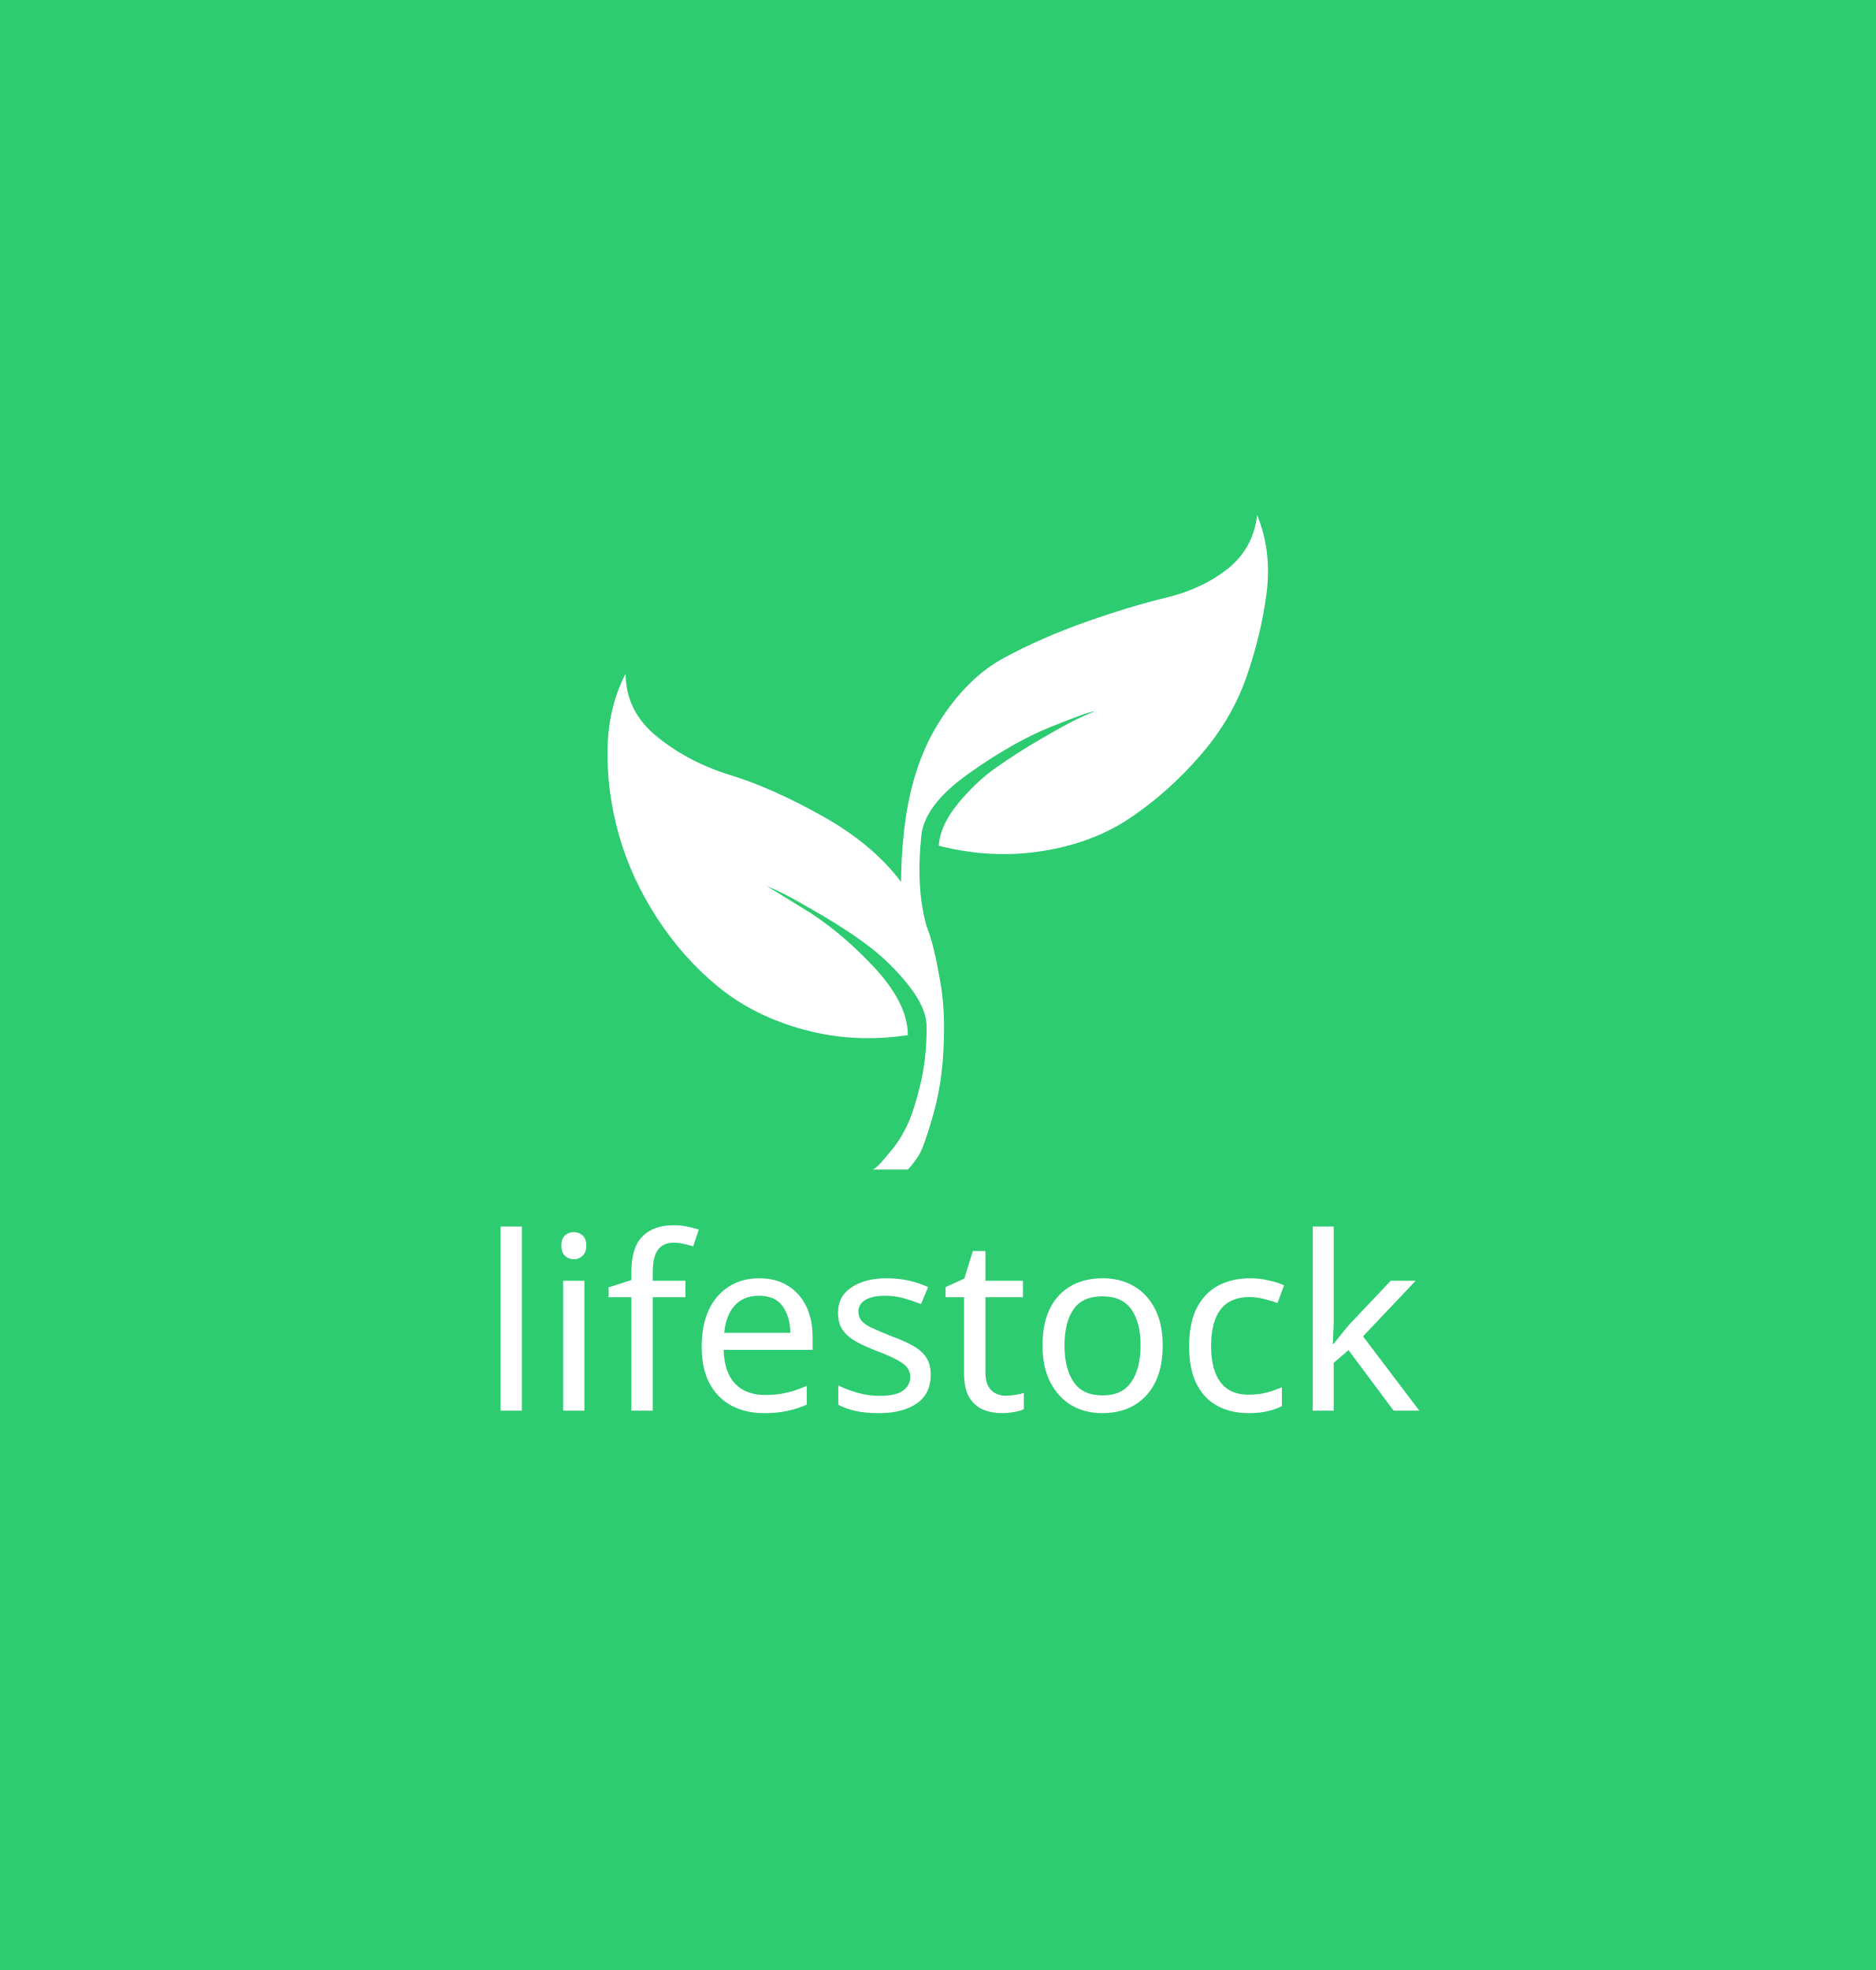
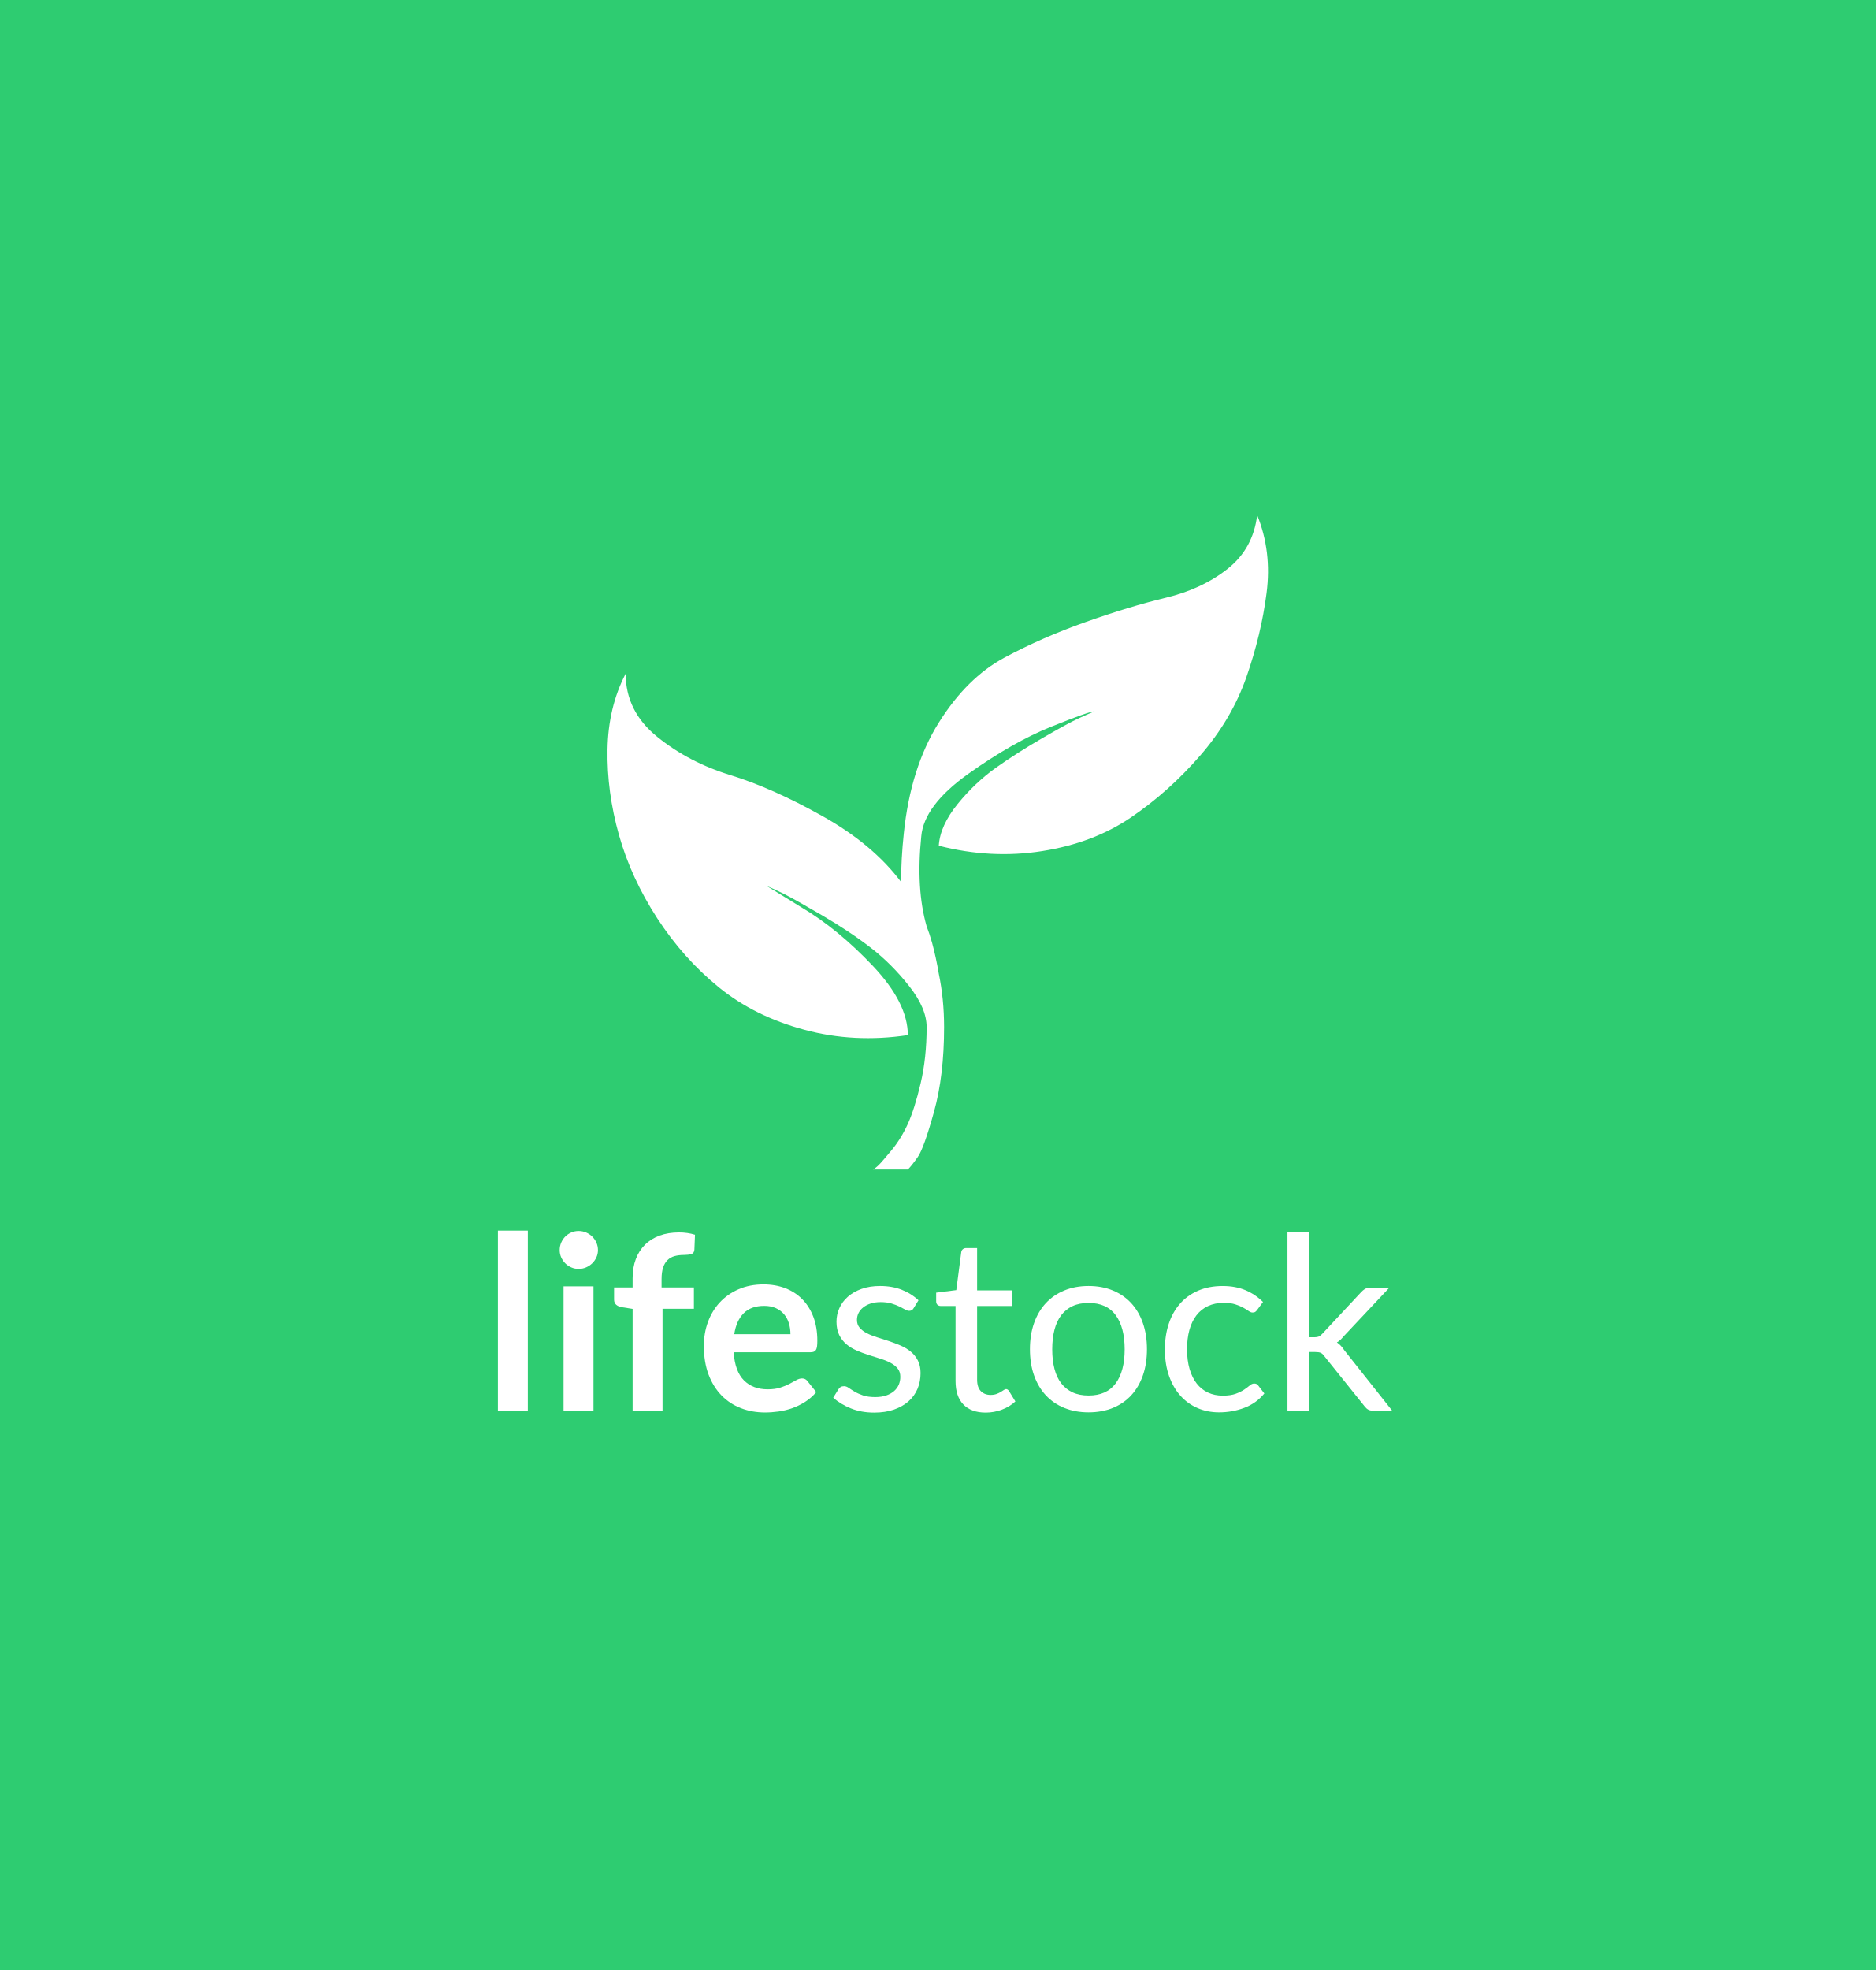
<svg xmlns="http://www.w3.org/2000/svg" version="1.1" id="Amperbranch" x="0px" y="0px" width="200px" height="210px" viewBox="0 0 200 210" enable-background="new 0 0 200 210" xml:space="preserve">
  <rect x="-26" y="-21" fill="#2ECC71" width="252" height="252" />
+   <g enable-background="new    ">
+     <path fill="#FFFFFF" d="M56.271,131.182v19.192h-3.19v-19.192H56.271z" />
+     <path fill="#FFFFFF" d="M63.748,133.262c0,0.275-0.056,0.534-0.167,0.774c-0.112,0.241-0.261,0.452-0.446,0.633   s-0.402,0.325-0.652,0.433c-0.25,0.108-0.517,0.162-0.801,0.162c-0.275,0-0.536-0.054-0.781-0.162   c-0.245-0.107-0.458-0.252-0.639-0.433s-0.325-0.392-0.433-0.633c-0.108-0.24-0.162-0.499-0.162-0.774   c0-0.284,0.054-0.551,0.162-0.801c0.107-0.25,0.252-0.465,0.433-0.646c0.181-0.182,0.394-0.325,0.639-0.434   c0.246-0.107,0.506-0.161,0.781-0.161c0.284,0,0.551,0.054,0.801,0.161c0.25,0.108,0.467,0.252,0.652,0.434   c0.185,0.181,0.333,0.396,0.446,0.646C63.692,132.711,63.748,132.978,63.748,133.262z M63.271,137.123v13.251h-3.19v-13.251H63.271   z" />
+     <path fill="#FFFFFF" d="M67.442,150.374v-10.849l-1.149-0.181c-0.25-0.043-0.45-0.129-0.601-0.259   c-0.15-0.129-0.226-0.31-0.226-0.542v-1.305h1.976v-0.981c0-0.758,0.114-1.438,0.342-2.041c0.228-0.603,0.556-1.114,0.981-1.536   c0.426-0.422,0.945-0.745,1.557-0.969c0.611-0.224,1.3-0.336,2.066-0.336c0.611,0,1.179,0.082,1.705,0.245l-0.064,1.602   c-0.018,0.25-0.134,0.405-0.349,0.465c-0.215,0.061-0.465,0.091-0.749,0.091c-0.379,0-0.717,0.041-1.014,0.122   c-0.297,0.082-0.549,0.225-0.755,0.427s-0.364,0.469-0.472,0.801c-0.107,0.331-0.161,0.742-0.161,1.233v0.878h3.448v2.273h-3.345   v10.861H67.442z" />
+     <path fill="#FFFFFF" d="M81.403,136.916c0.835,0,1.604,0.134,2.306,0.4c0.702,0.268,1.306,0.657,1.814,1.169   c0.508,0.513,0.904,1.142,1.188,1.886c0.284,0.745,0.426,1.595,0.426,2.551c0,0.241-0.011,0.441-0.032,0.601   s-0.06,0.284-0.116,0.375c-0.056,0.09-0.131,0.154-0.226,0.193s-0.215,0.058-0.361,0.058h-8.188   c0.095,1.361,0.46,2.359,1.098,2.997c0.637,0.637,1.481,0.955,2.532,0.955c0.517,0,0.962-0.06,1.336-0.181   c0.375-0.12,0.702-0.254,0.981-0.4s0.525-0.279,0.736-0.4c0.211-0.12,0.416-0.181,0.613-0.181c0.129,0,0.241,0.026,0.336,0.077   c0.095,0.052,0.176,0.125,0.246,0.22l0.93,1.163c-0.353,0.413-0.749,0.76-1.188,1.039c-0.439,0.28-0.898,0.504-1.375,0.672   c-0.478,0.168-0.964,0.286-1.459,0.355c-0.495,0.068-0.975,0.103-1.44,0.103c-0.921,0-1.778-0.152-2.57-0.458   s-1.481-0.758-2.066-1.356c-0.585-0.598-1.046-1.339-1.382-2.221c-0.336-0.883-0.504-1.905-0.504-3.067   c0-0.904,0.146-1.755,0.439-2.551c0.292-0.797,0.712-1.49,1.259-2.08c0.546-0.589,1.214-1.057,2.001-1.401   C79.524,137.089,80.413,136.916,81.403,136.916z M81.468,139.202c-0.93,0-1.658,0.263-2.183,0.788   c-0.525,0.525-0.861,1.271-1.007,2.234h5.993c0-0.413-0.056-0.803-0.168-1.169s-0.284-0.687-0.517-0.962   c-0.232-0.275-0.525-0.493-0.878-0.652S81.941,139.202,81.468,139.202z" />
+   </g>
+   <g enable-background="new    ">
+     <path fill="#FFFFFF" d="M97.405,139.448c-0.104,0.189-0.263,0.284-0.478,0.284c-0.129,0-0.275-0.048-0.439-0.143   s-0.364-0.2-0.601-0.316s-0.519-0.224-0.846-0.323c-0.327-0.099-0.714-0.148-1.162-0.148c-0.388,0-0.736,0.05-1.046,0.148   c-0.31,0.1-0.575,0.235-0.794,0.407c-0.22,0.172-0.388,0.372-0.504,0.601s-0.174,0.476-0.174,0.742c0,0.336,0.097,0.616,0.291,0.84   c0.194,0.224,0.45,0.418,0.769,0.581c0.318,0.164,0.68,0.308,1.085,0.433s0.82,0.259,1.246,0.4c0.426,0.143,0.842,0.3,1.247,0.472   c0.404,0.172,0.766,0.388,1.085,0.646c0.318,0.259,0.575,0.575,0.768,0.949c0.194,0.375,0.291,0.825,0.291,1.35   c0,0.603-0.108,1.16-0.323,1.673s-0.534,0.956-0.956,1.33c-0.422,0.375-0.938,0.67-1.55,0.885s-1.317,0.323-2.118,0.323   c-0.913,0-1.739-0.148-2.479-0.446c-0.741-0.297-1.369-0.678-1.886-1.143l0.542-0.878c0.069-0.112,0.15-0.198,0.245-0.259   c0.095-0.06,0.22-0.09,0.375-0.09c0.155,0,0.319,0.06,0.491,0.181c0.172,0.12,0.381,0.254,0.626,0.4   c0.246,0.146,0.542,0.279,0.891,0.4c0.349,0.12,0.786,0.181,1.311,0.181c0.448,0,0.839-0.059,1.175-0.175s0.616-0.273,0.839-0.471   c0.224-0.198,0.39-0.427,0.498-0.685c0.107-0.259,0.161-0.534,0.161-0.827c0-0.361-0.097-0.66-0.291-0.897   c-0.194-0.236-0.45-0.439-0.769-0.607c-0.318-0.167-0.682-0.313-1.091-0.438c-0.409-0.125-0.826-0.256-1.252-0.395   c-0.426-0.137-0.844-0.294-1.253-0.471c-0.409-0.177-0.773-0.398-1.091-0.665c-0.319-0.268-0.575-0.597-0.769-0.988   s-0.291-0.867-0.291-1.427c0-0.5,0.104-0.979,0.31-1.44s0.508-0.865,0.904-1.214s0.883-0.627,1.459-0.833   c0.577-0.207,1.235-0.311,1.976-0.311c0.861,0,1.634,0.136,2.318,0.407s1.276,0.644,1.776,1.117L97.405,139.448z" />
+     <path fill="#FFFFFF" d="M105.089,150.581c-1.033,0-1.827-0.289-2.383-0.865c-0.556-0.577-0.833-1.408-0.833-2.493v-8.007h-1.576   c-0.138,0-0.254-0.041-0.349-0.123s-0.142-0.209-0.142-0.381v-0.917l2.145-0.271l0.529-4.042c0.017-0.13,0.072-0.235,0.168-0.316   c0.094-0.082,0.215-0.123,0.361-0.123h1.162v4.507h3.746v1.667h-3.746v7.852c0,0.552,0.133,0.961,0.4,1.228   c0.267,0.267,0.611,0.4,1.033,0.4c0.24,0,0.449-0.032,0.627-0.097c0.176-0.065,0.328-0.136,0.458-0.214   c0.129-0.077,0.239-0.148,0.329-0.213s0.17-0.097,0.239-0.097c0.12,0,0.228,0.073,0.323,0.22l0.671,1.098   c-0.396,0.37-0.874,0.661-1.434,0.872S105.684,150.581,105.089,150.581z" />
+     <path fill="#FFFFFF" d="M116.053,137.084c0.957,0,1.819,0.16,2.59,0.479c0.771,0.318,1.426,0.771,1.963,1.355   c0.539,0.586,0.951,1.294,1.24,2.125s0.433,1.759,0.433,2.783c0,1.033-0.144,1.963-0.433,2.789   c-0.289,0.827-0.701,1.533-1.24,2.118c-0.537,0.586-1.191,1.036-1.963,1.35c-0.771,0.314-1.633,0.472-2.59,0.472   c-0.955,0-1.818-0.157-2.589-0.472c-0.771-0.313-1.427-0.764-1.97-1.35c-0.543-0.585-0.96-1.291-1.252-2.118   c-0.293-0.826-0.439-1.756-0.439-2.789c0-1.024,0.146-1.952,0.439-2.783c0.292-0.831,0.709-1.539,1.252-2.125   c0.543-0.585,1.199-1.037,1.97-1.355S115.098,137.084,116.053,137.084z M116.053,148.76c1.292,0,2.256-0.433,2.894-1.298   s0.956-2.073,0.956-3.623c0-1.559-0.318-2.772-0.956-3.642c-0.638-0.87-1.602-1.305-2.894-1.305c-0.654,0-1.223,0.112-1.704,0.336   c-0.482,0.224-0.885,0.547-1.208,0.969c-0.322,0.422-0.563,0.94-0.723,1.556c-0.16,0.616-0.239,1.312-0.239,2.086   c0,0.775,0.079,1.468,0.239,2.079c0.159,0.611,0.4,1.126,0.723,1.544c0.323,0.417,0.726,0.738,1.208,0.962   C114.83,148.647,115.398,148.76,116.053,148.76z" />
+     <path fill="#FFFFFF" d="M134.045,139.615c-0.07,0.096-0.139,0.168-0.207,0.22c-0.069,0.052-0.168,0.078-0.297,0.078   s-0.27-0.054-0.42-0.162c-0.15-0.107-0.342-0.226-0.574-0.354c-0.232-0.13-0.516-0.248-0.847-0.355s-0.738-0.161-1.22-0.161   c-0.639,0-1.201,0.114-1.692,0.342c-0.491,0.229-0.902,0.558-1.233,0.988c-0.332,0.431-0.582,0.951-0.75,1.562   c-0.167,0.611-0.251,1.296-0.251,2.054c0,0.792,0.091,1.496,0.271,2.111c0.182,0.616,0.436,1.133,0.763,1.55   c0.327,0.418,0.726,0.736,1.194,0.956s0.996,0.329,1.582,0.329c0.561,0,1.021-0.066,1.383-0.2c0.361-0.133,0.662-0.282,0.903-0.445   c0.241-0.164,0.439-0.312,0.595-0.445c0.154-0.134,0.31-0.2,0.465-0.2c0.197,0,0.344,0.073,0.438,0.219l0.646,0.84   c-0.568,0.697-1.278,1.208-2.131,1.53c-0.852,0.323-1.752,0.484-2.699,0.484c-0.818,0-1.578-0.15-2.279-0.452   c-0.701-0.301-1.311-0.738-1.828-1.311c-0.516-0.572-0.923-1.276-1.22-2.111c-0.298-0.835-0.446-1.787-0.446-2.854   c0-0.973,0.137-1.873,0.407-2.699c0.271-0.827,0.667-1.539,1.188-2.138s1.164-1.065,1.931-1.401s1.645-0.504,2.635-0.504   c0.913,0,1.722,0.148,2.429,0.446c0.705,0.297,1.33,0.717,1.872,1.259L134.045,139.615z" />
+     <path fill="#FFFFFF" d="M139.572,131.35v11.198h0.594c0.172,0,0.314-0.024,0.426-0.071c0.112-0.048,0.236-0.145,0.375-0.291   l4.133-4.43c0.129-0.138,0.258-0.25,0.388-0.336c0.129-0.086,0.301-0.129,0.517-0.129h2.092l-4.817,5.127   c-0.12,0.146-0.239,0.276-0.355,0.388c-0.116,0.112-0.247,0.211-0.394,0.297c0.155,0.104,0.295,0.222,0.42,0.355   s0.243,0.286,0.355,0.458l5.114,6.458h-2.066c-0.189,0-0.352-0.036-0.484-0.109c-0.134-0.073-0.261-0.188-0.381-0.343l-4.301-5.359   c-0.129-0.181-0.259-0.3-0.388-0.355s-0.322-0.084-0.581-0.084h-0.646v6.251h-2.312V131.35H139.572z" />
+   </g>
  <g>
-     <text transform="matrix(1 0 0 1 51.1689 150.374)" fill="#FFFFFF" font-family="'Lato-Bold'" font-size="25.83">life</text>
-     <text transform="matrix(1 0 0 1 88.0283 150.374)" fill="#FFFFFF" font-family="'Lato-Regular'" font-size="25.83">stock</text>
-     <g>
-       <path fill="#FFFFFF" d="M135.032,63.221c-0.382,2.961-1.099,5.944-2.148,8.952c-1.052,3.009-2.698,5.802-4.94,8.381    c-2.243,2.579-4.705,4.776-7.377,6.588c-2.676,1.816-5.824,3.009-9.457,3.582c-3.631,0.575-7.303,0.384-11.026-0.572    c0.092-1.433,0.765-2.911,2.006-4.441c1.237-1.525,2.603-2.815,4.081-3.867c1.479-1.05,3.127-2.1,4.939-3.151    c1.812-1.05,3.08-1.742,3.799-2.078c0.716-0.333,1.312-0.594,1.792-0.789c-0.386,0-1.938,0.553-4.656,1.649    c-2.726,1.099-5.657,2.771-8.812,5.013c-3.15,2.245-4.823,4.465-5.016,6.661c-0.383,3.725-0.193,6.925,0.573,9.599    c0.19,0.479,0.38,1.051,0.572,1.719c0.287,1.052,0.524,2.148,0.717,3.294c0.38,1.815,0.571,3.726,0.571,5.731    c0,3.438-0.357,6.445-1.074,9.023c-0.715,2.575-1.287,4.176-1.718,4.799c-0.43,0.621-0.788,1.074-1.073,1.356H93.06    c0.19-0.095,0.404-0.262,0.644-0.5c0.237-0.235,0.691-0.766,1.361-1.573c0.667-0.812,1.24-1.742,1.72-2.791    c0.475-1.054,0.931-2.483,1.36-4.302c0.429-1.812,0.645-3.817,0.645-6.016c0-1.341-0.623-2.798-1.862-4.37    c-1.242-1.577-2.603-2.936-4.083-4.083c-1.481-1.146-3.201-2.291-5.157-3.438c-1.959-1.146-3.319-1.909-4.083-2.292    c-0.766-0.38-1.386-0.666-1.862-0.859l3.725,2.291c2.579,1.529,5.107,3.606,7.593,6.233c2.481,2.626,3.725,5.083,3.725,7.375    c-3.822,0.573-7.5,0.385-11.032-0.572c-3.534-0.951-6.567-2.457-9.097-4.511c-2.532-2.052-4.727-4.511-6.589-7.375    c-1.861-2.866-3.223-5.826-4.083-8.883c-0.859-3.056-1.267-6.088-1.218-9.097c0.048-3.007,0.692-5.705,1.935-8.093    c0,2.674,1.122,4.918,3.366,6.732c2.243,1.817,4.846,3.176,7.807,4.083c2.96,0.909,6.232,2.364,9.813,4.369    c3.581,2.006,6.375,4.347,8.38,7.02c0-1.624,0.094-3.341,0.286-5.157c0.478-4.677,1.72-8.617,3.725-11.819    c2.006-3.198,4.344-5.514,7.019-6.947c2.672-1.432,5.562-2.698,8.668-3.796c3.104-1.098,5.942-1.958,8.522-2.58    c2.578-0.62,4.772-1.646,6.589-3.08c1.814-1.433,2.865-3.343,3.152-5.73C135.082,57.489,135.414,60.262,135.032,63.221z" />
-     </g>
+     <path fill="#FFFFFF" d="M135.032,63.221c-0.382,2.961-1.099,5.944-2.148,8.952c-1.052,3.009-2.698,5.802-4.94,8.381   c-2.242,2.579-4.705,4.776-7.377,6.588c-2.676,1.816-5.823,3.009-9.457,3.582c-3.631,0.575-7.303,0.384-11.025-0.572   c0.092-1.433,0.766-2.911,2.006-4.441c1.237-1.525,2.604-2.815,4.081-3.867c1.479-1.05,3.127-2.1,4.938-3.151   c1.812-1.05,3.08-1.742,3.8-2.078c0.716-0.333,1.312-0.594,1.792-0.789c-0.387,0-1.938,0.553-4.656,1.649   c-2.727,1.099-5.656,2.771-8.812,5.013c-3.149,2.245-4.822,4.465-5.016,6.661c-0.383,3.725-0.193,6.925,0.573,9.599   c0.19,0.479,0.38,1.051,0.572,1.719c0.287,1.052,0.524,2.148,0.717,3.294c0.38,1.815,0.571,3.726,0.571,5.731   c0,3.438-0.357,6.445-1.074,9.023c-0.715,2.574-1.287,4.176-1.718,4.799c-0.43,0.621-0.788,1.074-1.073,1.355H93.06   c0.19-0.095,0.404-0.262,0.644-0.5c0.237-0.234,0.691-0.766,1.361-1.572c0.667-0.812,1.24-1.742,1.72-2.791   c0.475-1.055,0.931-2.483,1.36-4.303c0.429-1.812,0.645-3.816,0.645-6.016c0-1.342-0.623-2.799-1.862-4.37   c-1.242-1.577-2.603-2.936-4.083-4.083c-1.481-1.146-3.201-2.291-5.157-3.438c-1.959-1.146-3.319-1.909-4.083-2.292   c-0.766-0.38-1.386-0.666-1.862-0.859l3.725,2.291c2.579,1.529,5.107,3.606,7.593,6.233c2.481,2.625,3.725,5.083,3.725,7.375   c-3.822,0.572-7.5,0.385-11.032-0.572c-3.534-0.951-6.567-2.457-9.097-4.511c-2.532-2.052-4.727-4.511-6.589-7.375   c-1.861-2.866-3.223-5.826-4.083-8.883c-0.859-3.056-1.267-6.088-1.218-9.097c0.048-3.007,0.692-5.705,1.935-8.093   c0,2.674,1.122,4.918,3.366,6.732c2.243,1.817,4.846,3.176,7.807,4.083c2.96,0.909,6.232,2.364,9.813,4.369   c3.581,2.006,6.375,4.347,8.38,7.02c0-1.624,0.094-3.341,0.286-5.157c0.478-4.677,1.72-8.617,3.725-11.819   c2.006-3.198,4.344-5.514,7.019-6.947c2.672-1.432,5.562-2.698,8.668-3.796c3.104-1.098,5.942-1.958,8.522-2.58   c2.578-0.62,4.772-1.646,6.589-3.08c1.814-1.433,2.865-3.343,3.152-5.73C135.082,57.489,135.414,60.262,135.032,63.221z" />
  </g>
</svg>
